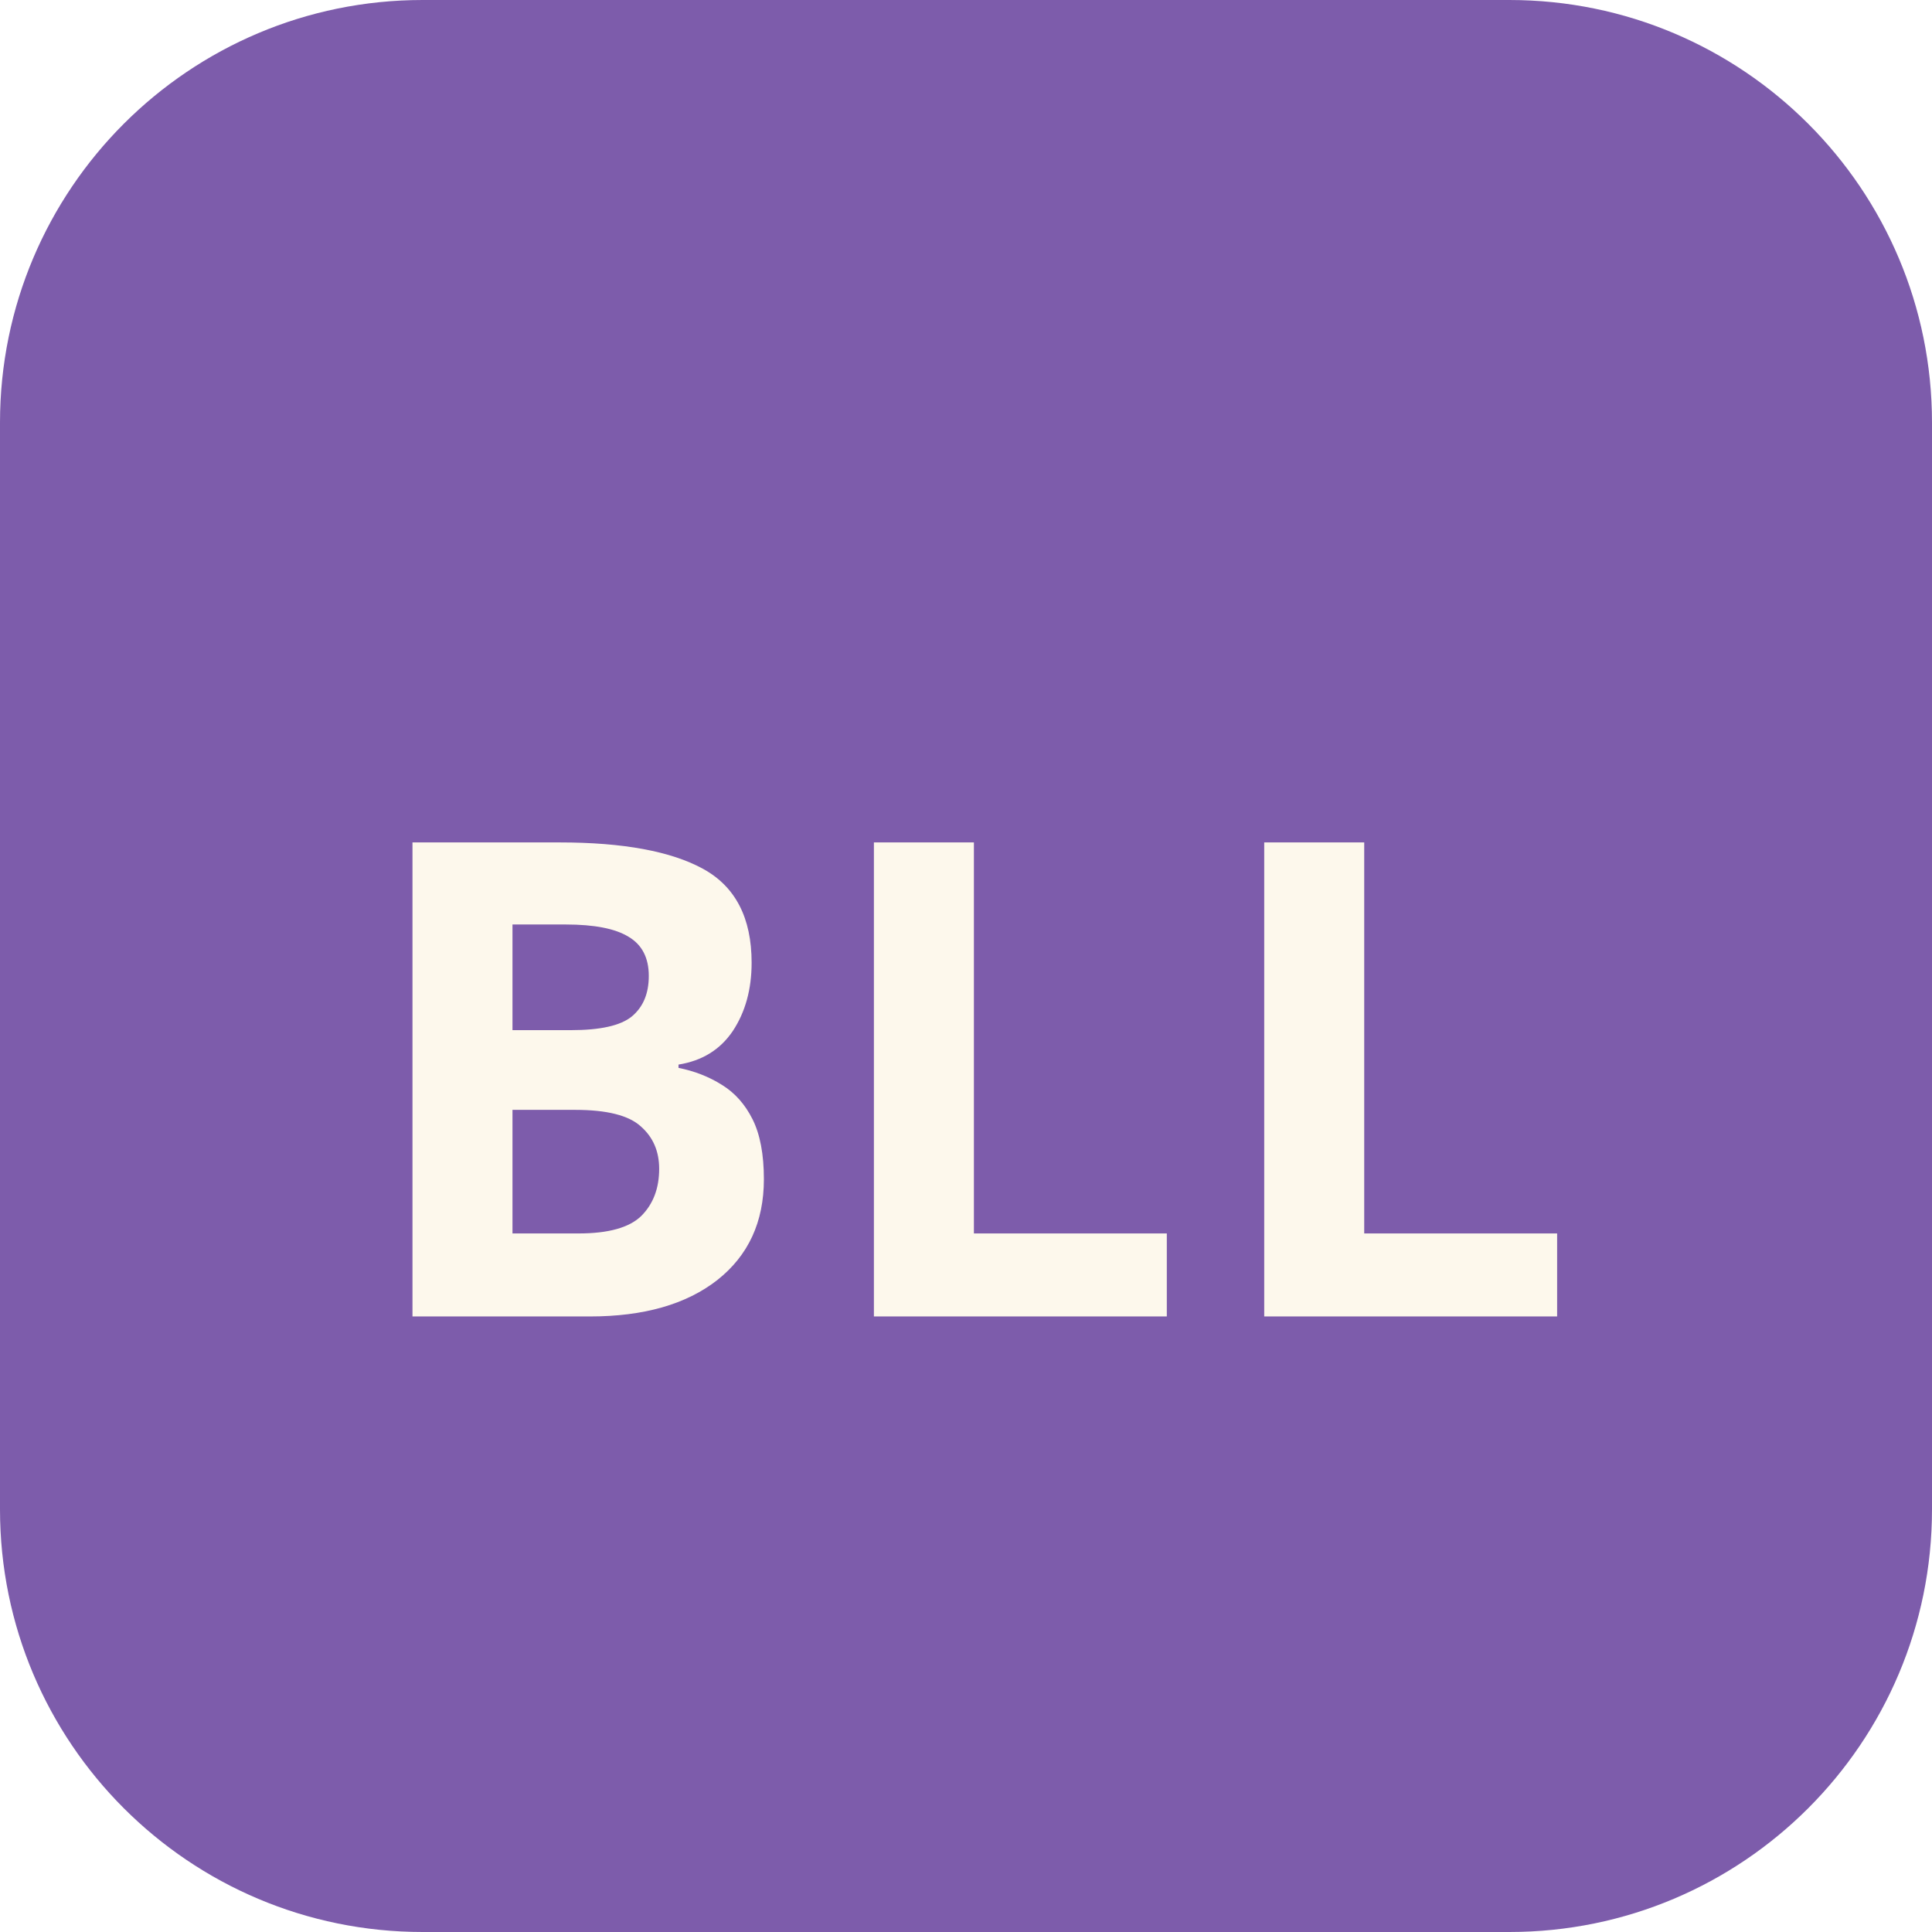
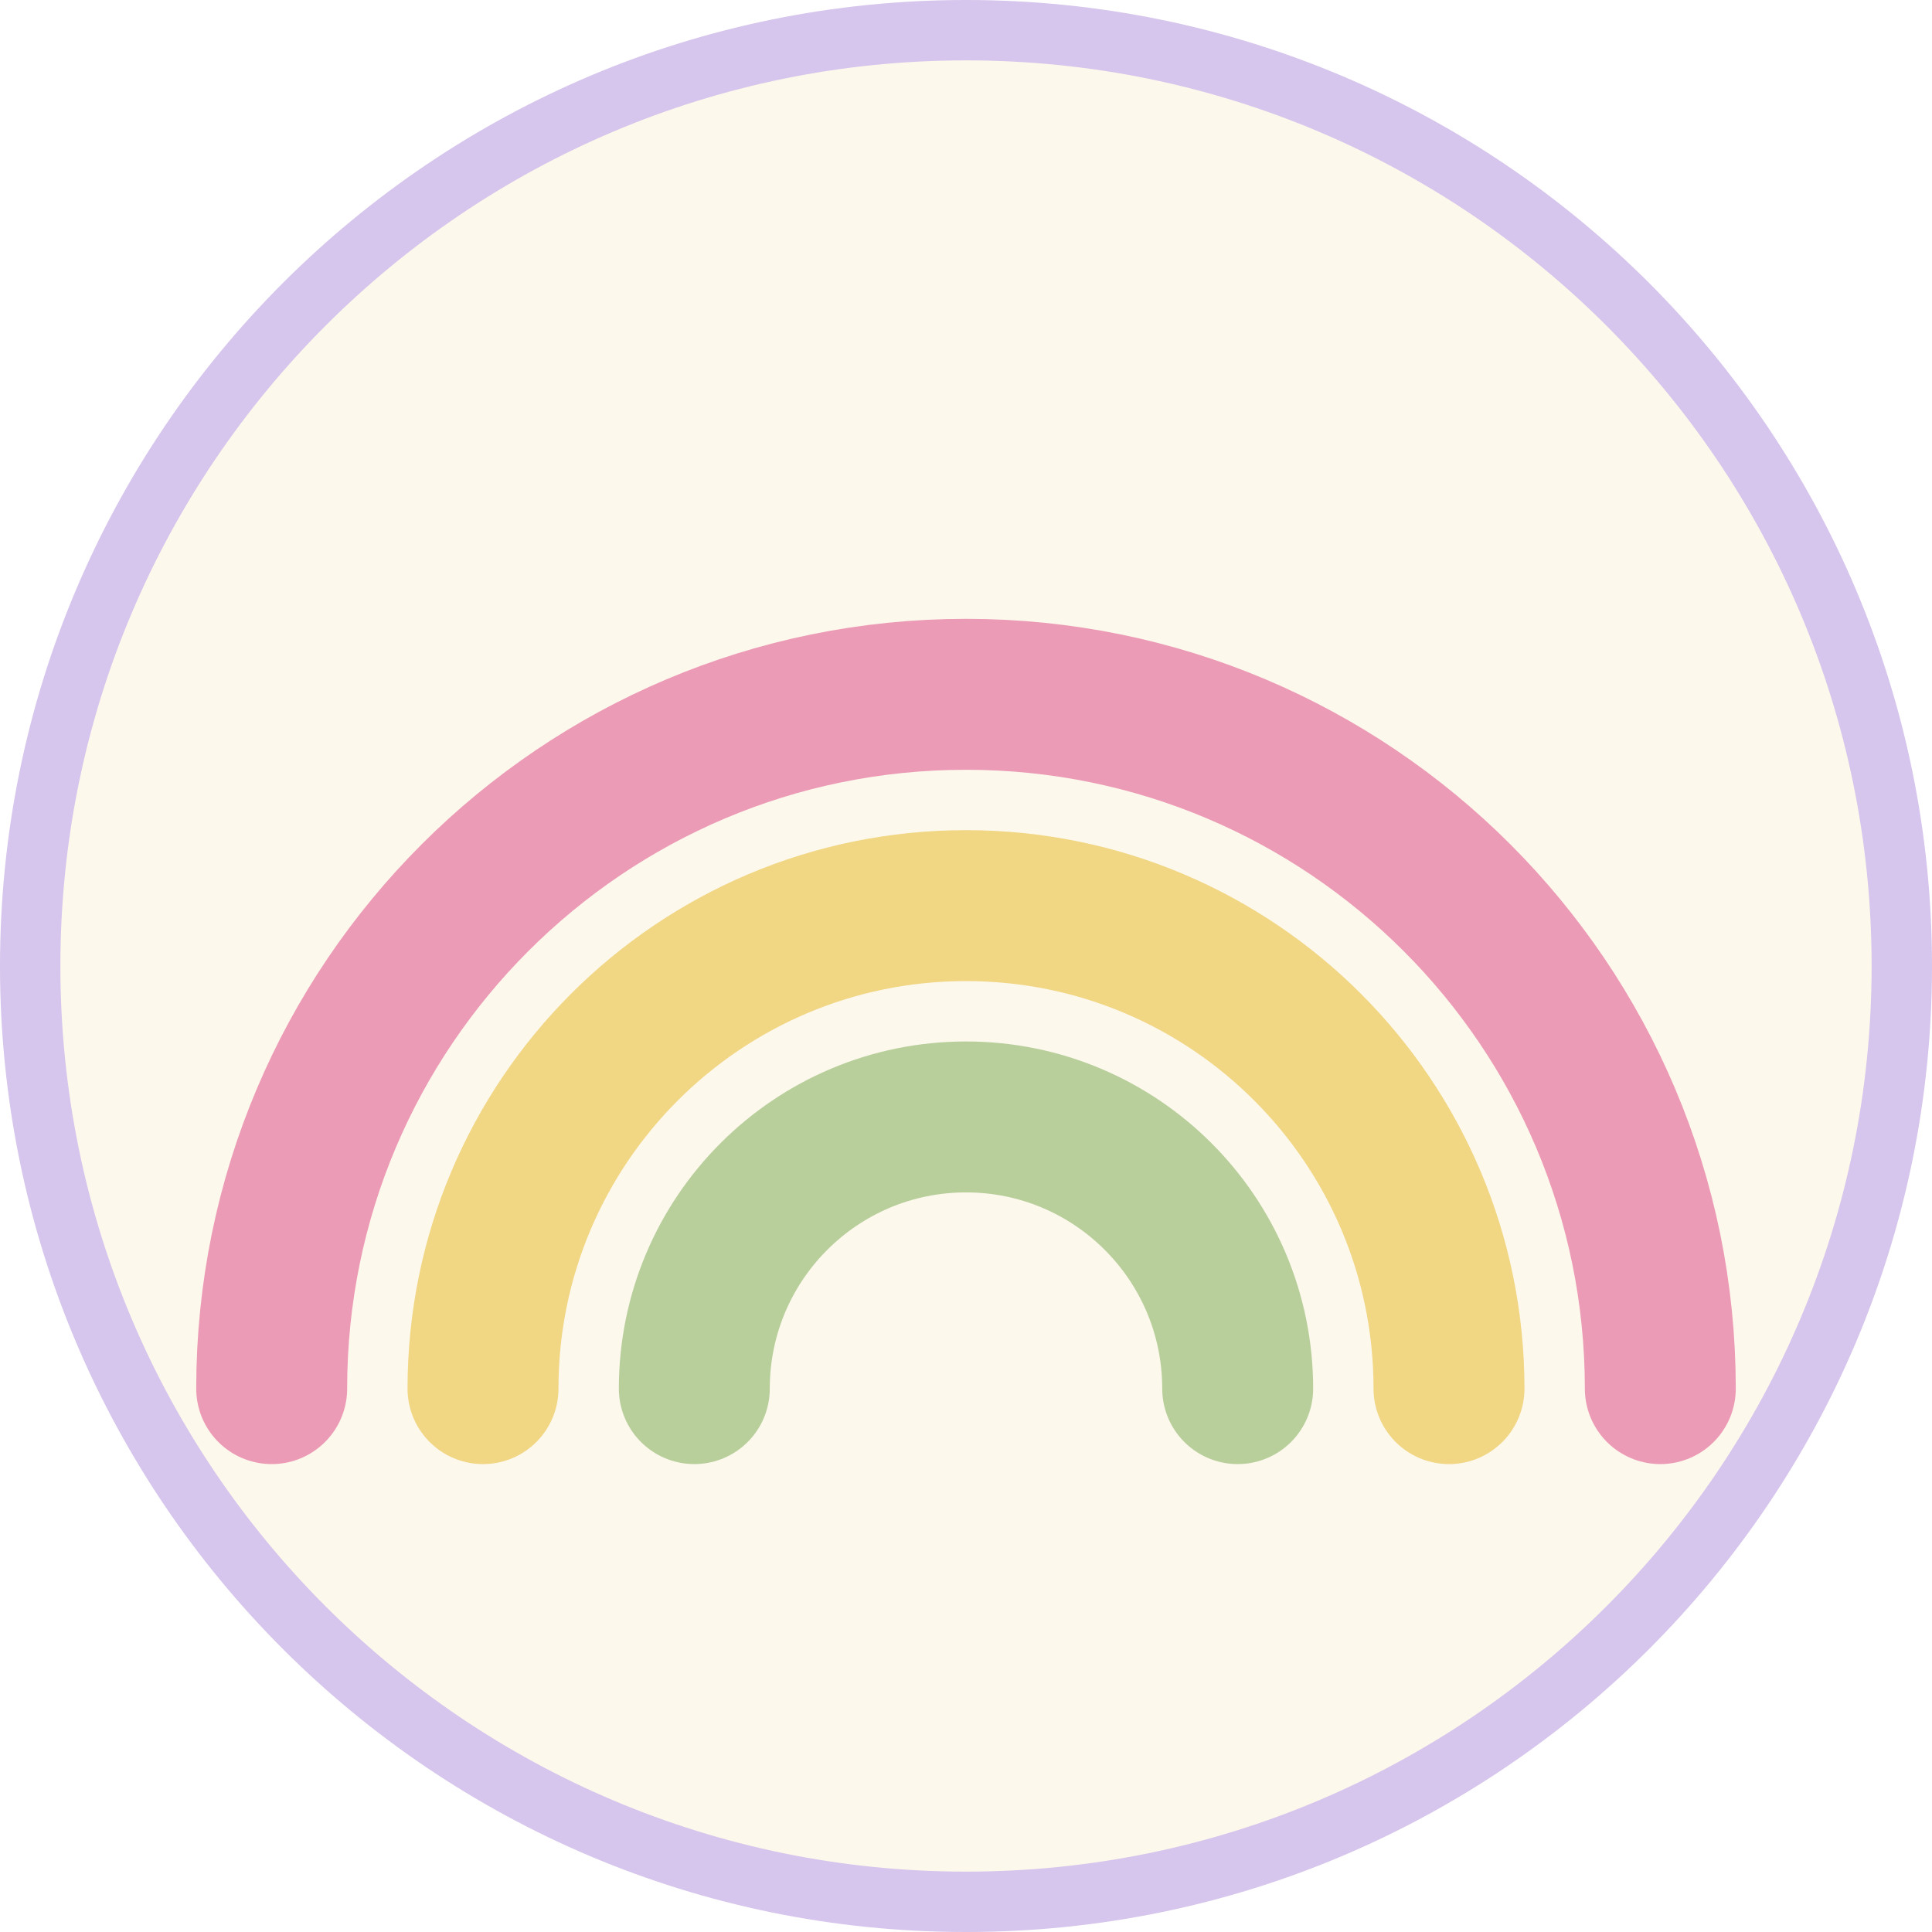
<svg xmlns="http://www.w3.org/2000/svg" viewBox="0 0 64 64">
-   <rect width="64" height="64" rx="14" fill="#7d5cab" />
-   <text x="50%" y="56%" text-anchor="middle" dominant-baseline="middle" font-family="ui-rounded, 'Trebuchet MS', system-ui, sans-serif" font-size="22" font-weight="700" letter-spacing="0.5" fill="#fdf8ec">BLL</text>
+   <circle cx="32" cy="32" r="31" fill="#fdf8ec" stroke="#d6c5ec" stroke-width="2" />
+   <g fill="none" stroke-linecap="round" stroke-width="5">
+     <path d="M 9 46 A 23 23 0 0 1 55 46" stroke="#ec9bb6" />
+     <path d="M 16 46 A 16 16 0 0 1 48 46" stroke="#f1d684" />
+     <path d="M 23 46 A 9 9 0 0 1 41 46" stroke="#b8cf9c" />
+   </g>
</svg>
